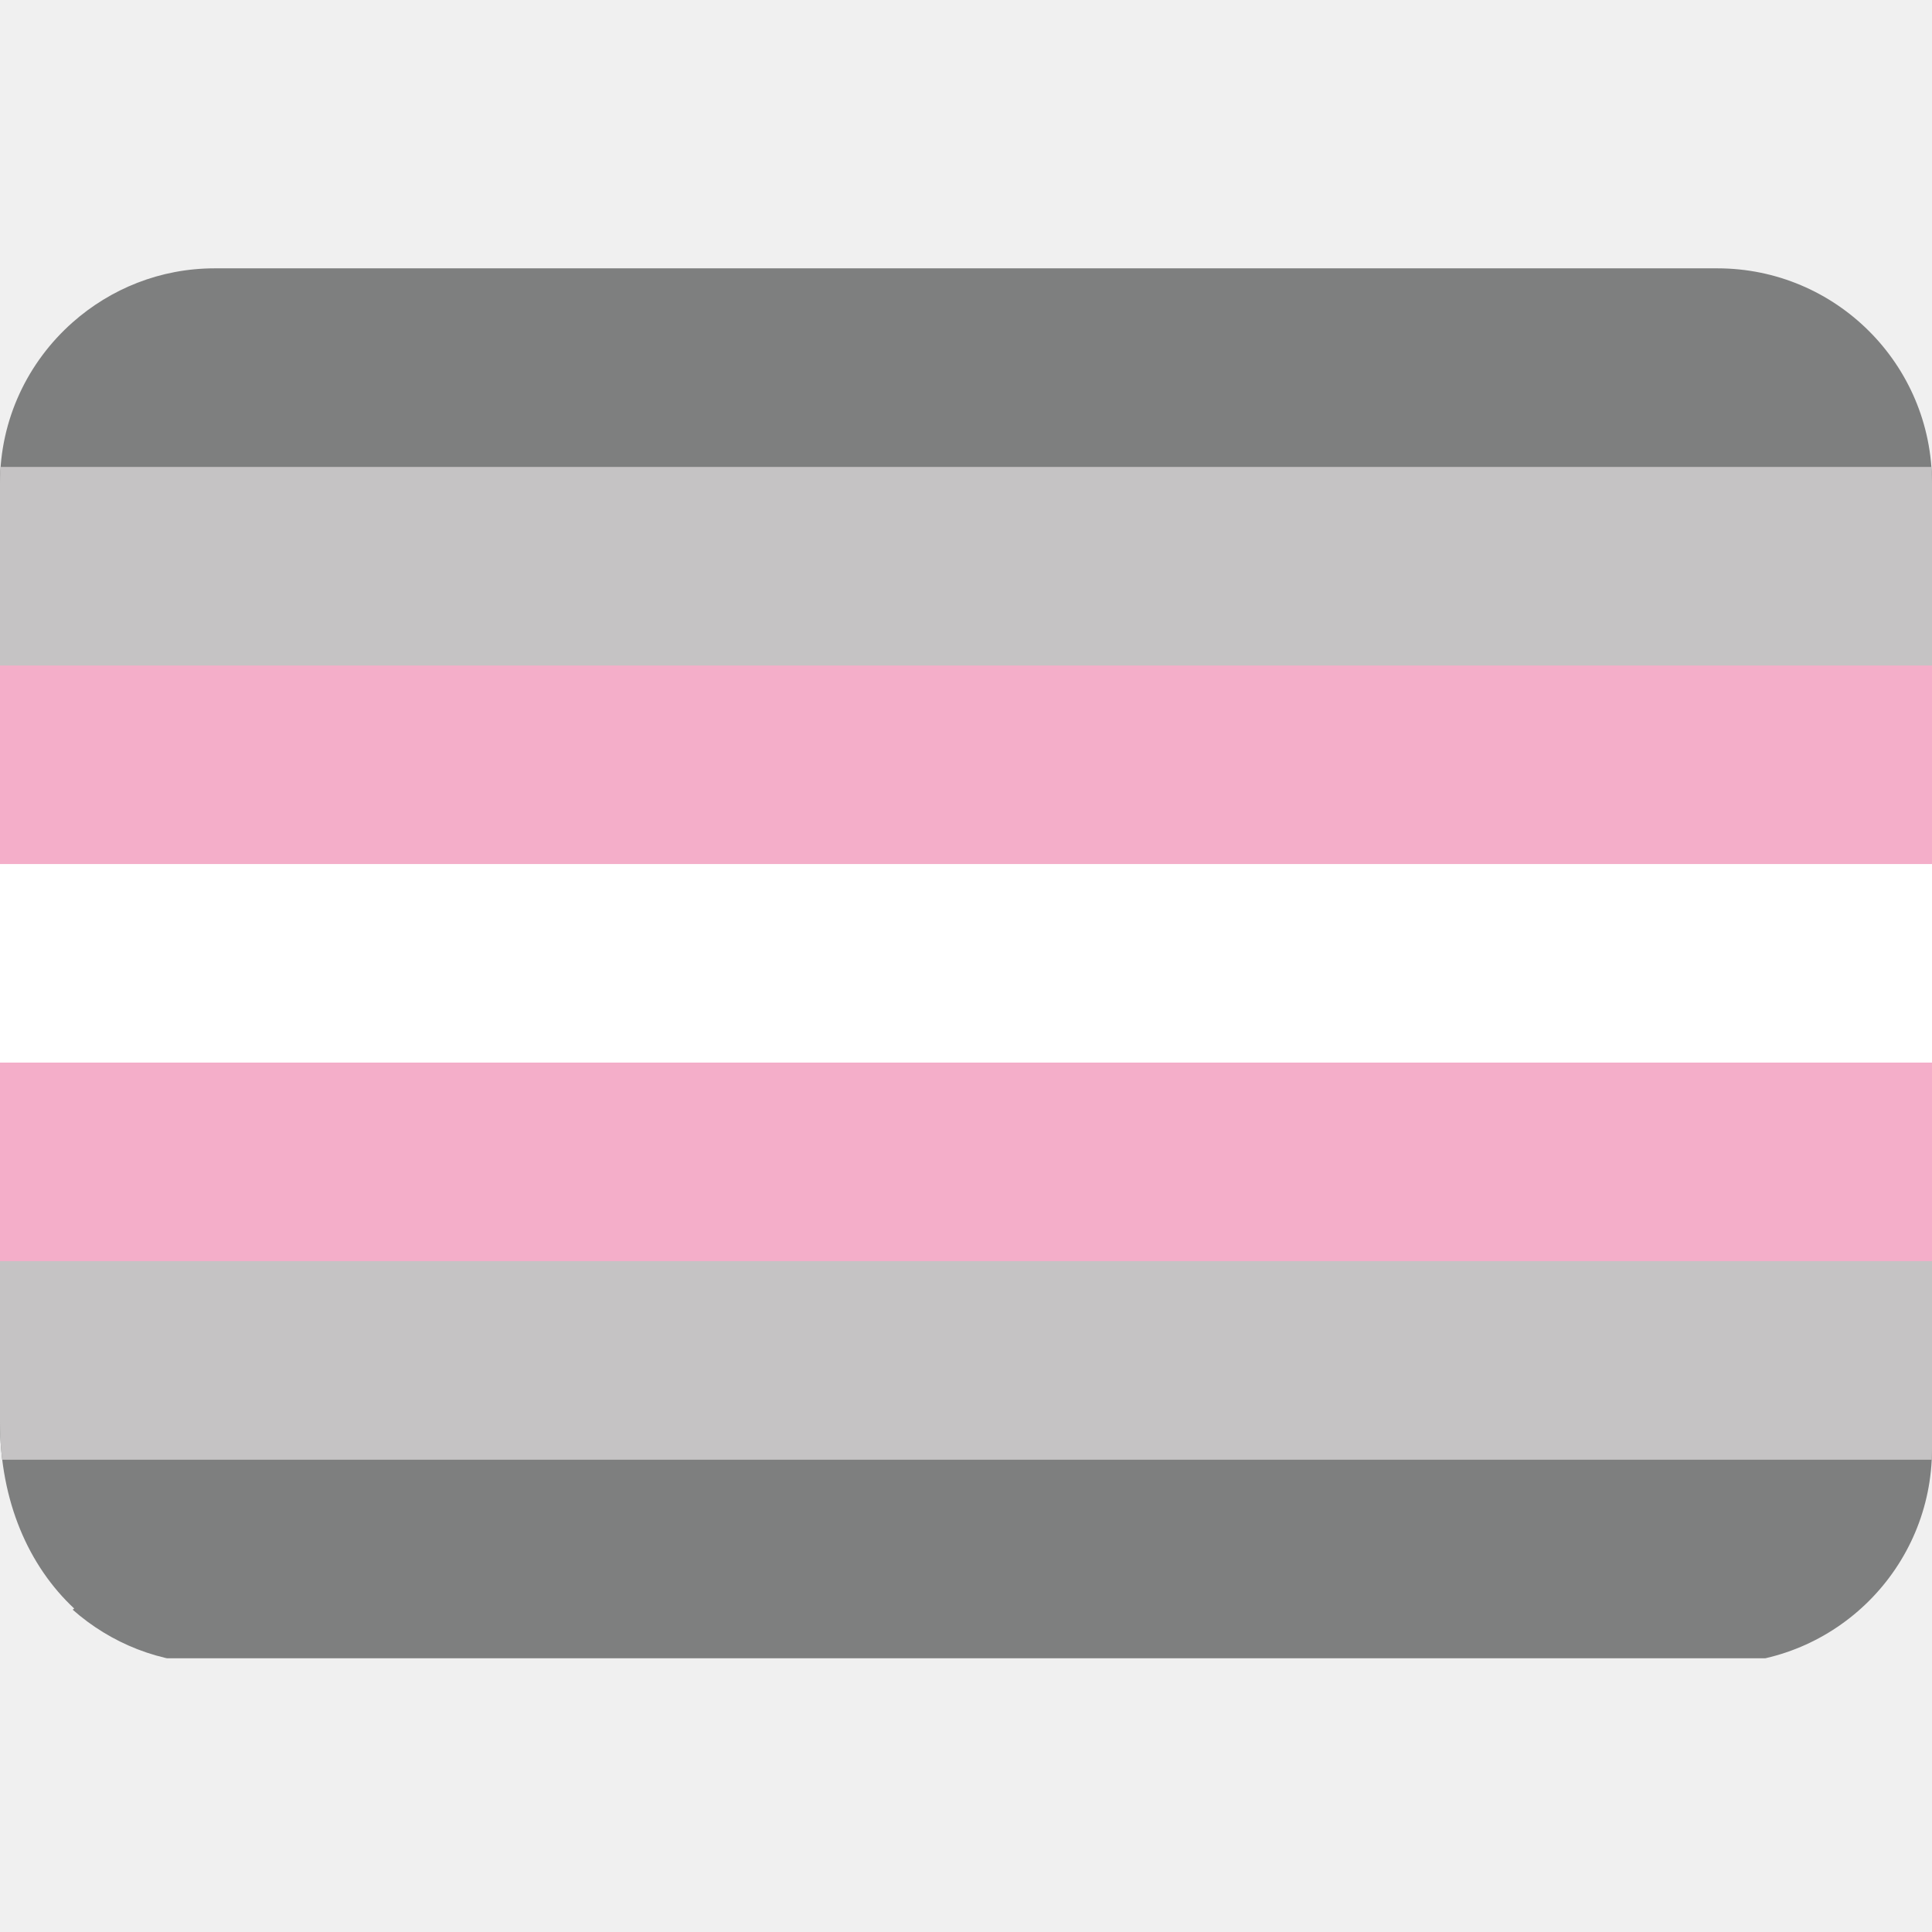
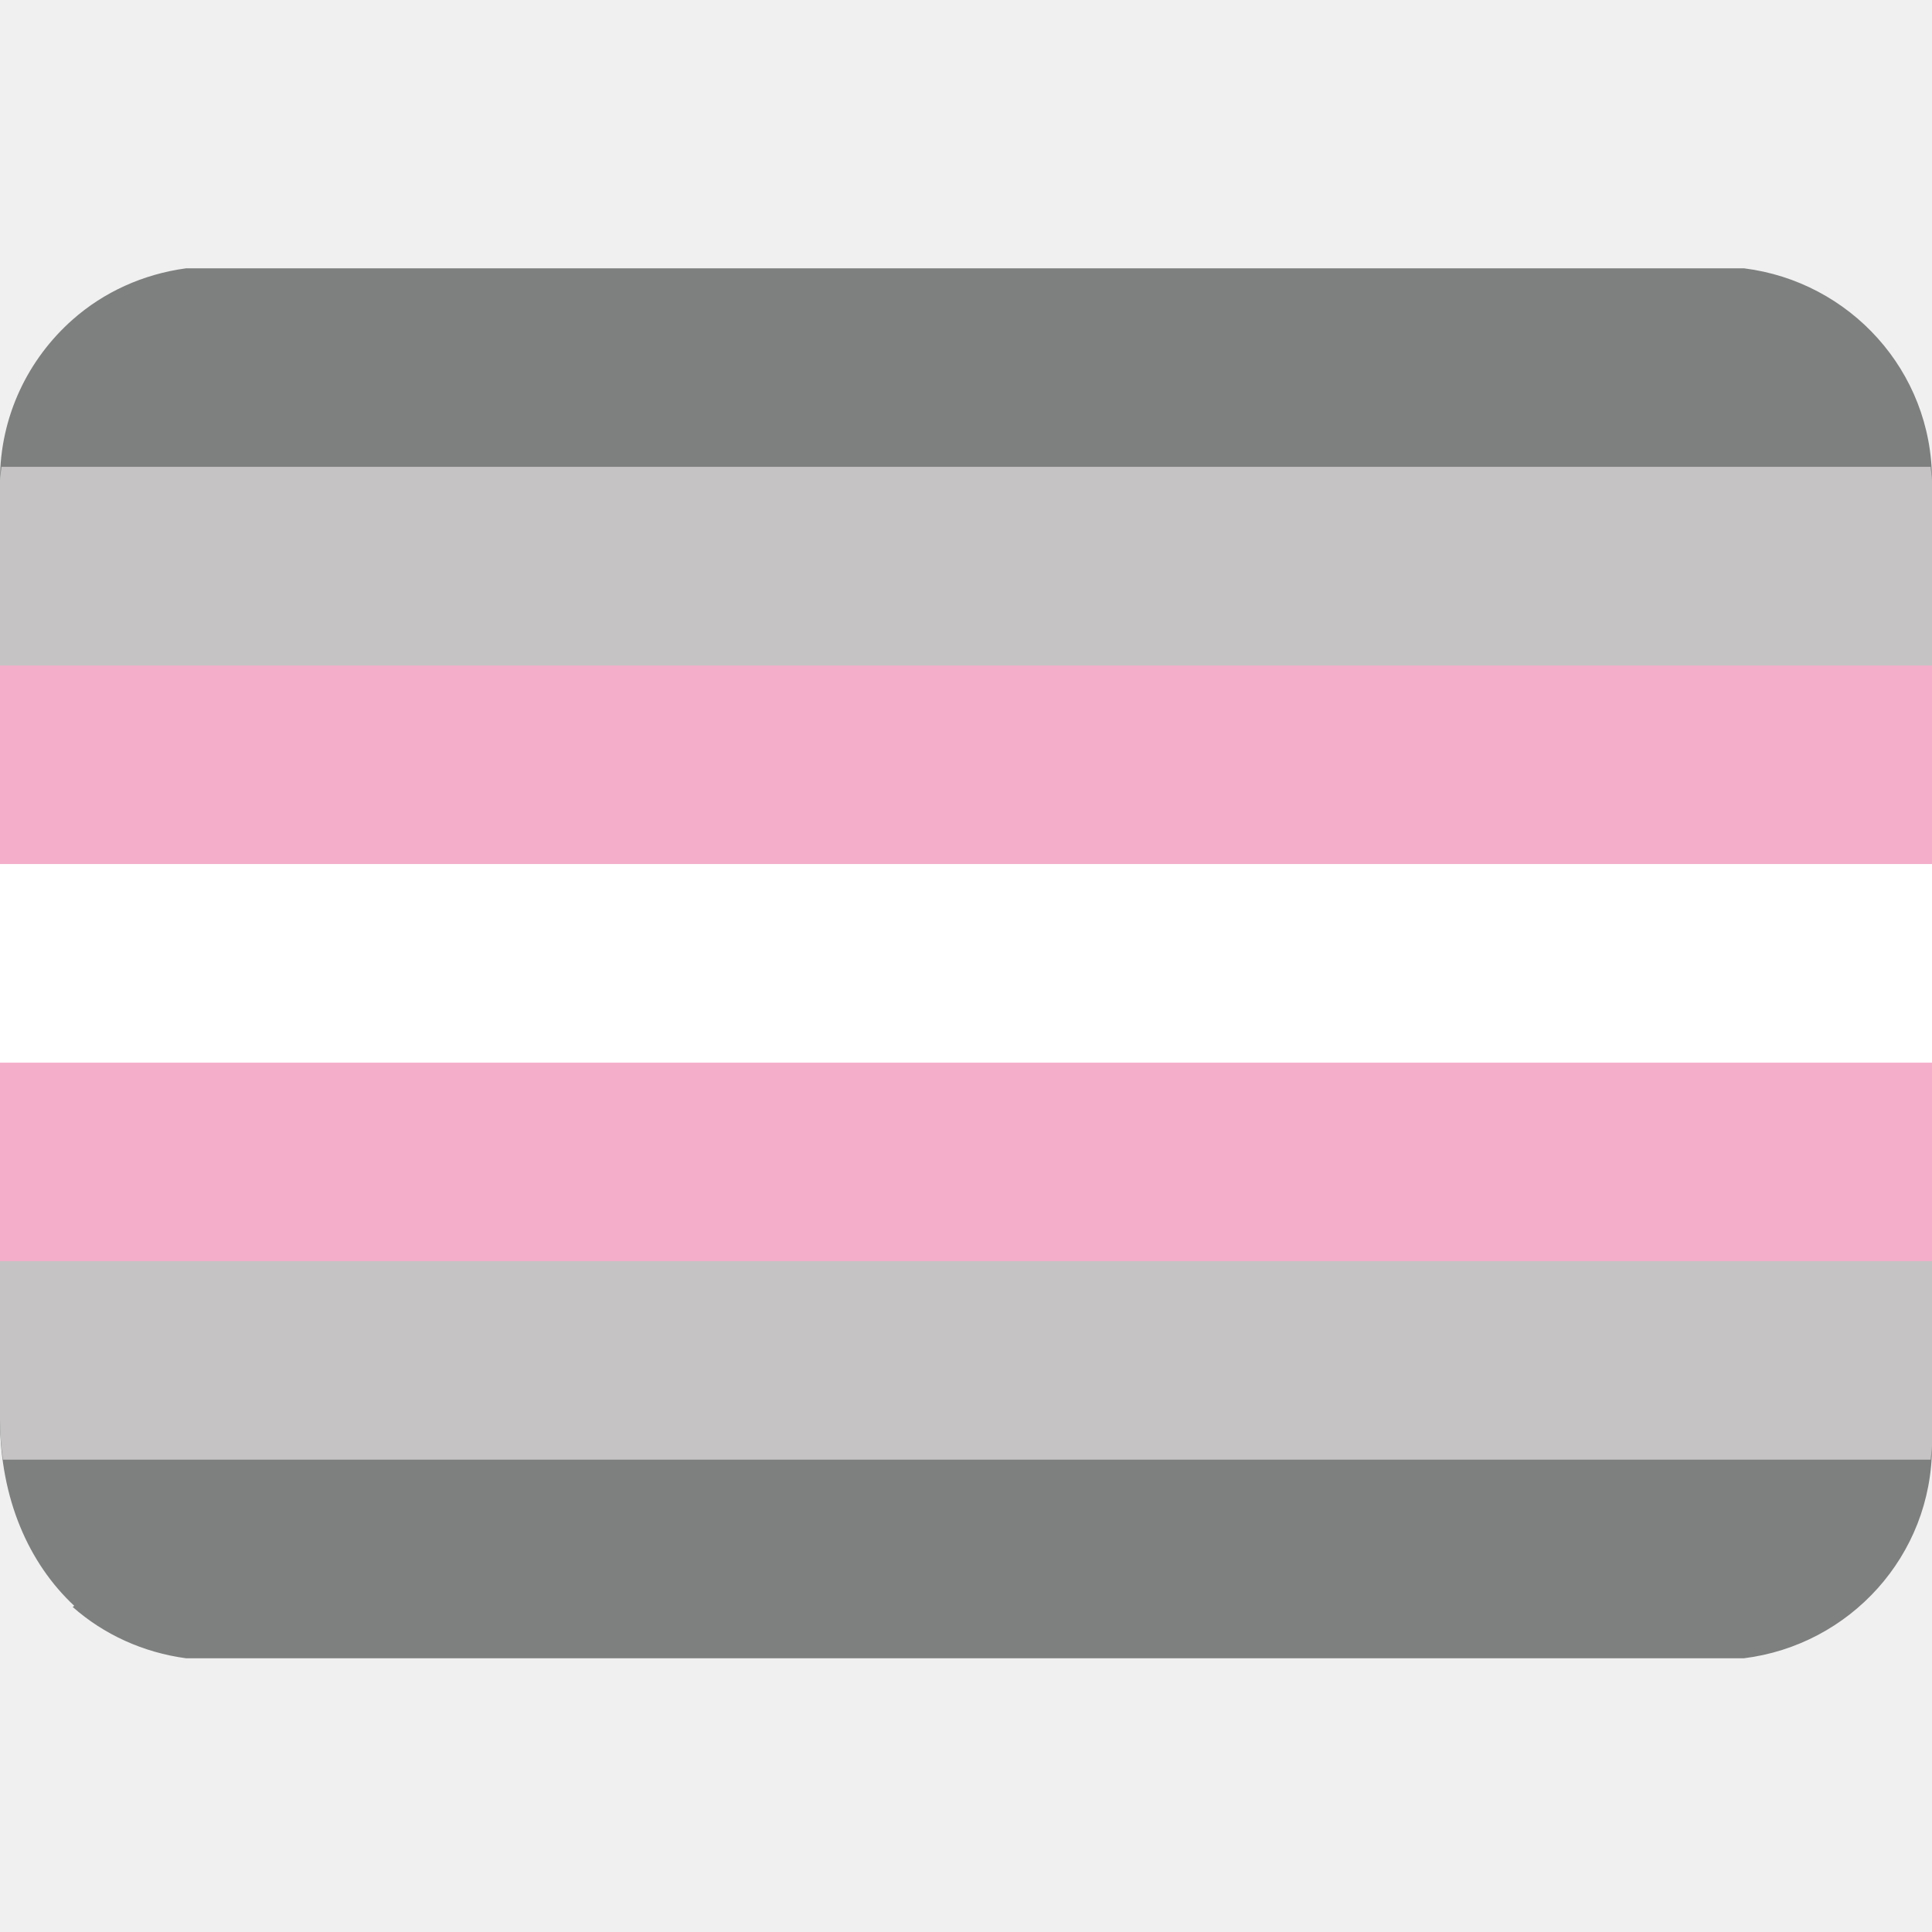
- <svg xmlns="http://www.w3.org/2000/svg" viewBox="0 0 36 36" version="1.1" id="svg10">
-   <defs id="defs14">
-     <clipPath clipPathUnits="userSpaceOnUse" id="clipPath978">
-       <path id="path980" style="fill:#808080;stroke-width:22.596;stroke-linecap:round;stroke-linejoin:round" d="m 4,5 c -1.016,0 -1.94,0.382 -2.646,1.006 -0.829,0.733 -1.354,1.801 -1.354,2.994 v 17.5 c 0,1.48 0.537,2.683 1.383,3.473 l -0.029,0.021 C 2.06,30.618 2.984,31 4,31 H 32 c 2.209,0 4,-1.791 4,-4 V 18 9 c 0,-2.209 -1.791,-4 -4,-4 z" />
-     </clipPath>
-   </defs>
-   <g id="g976" clip-path="url(#clipPath978)">
-     <rect style="fill:#7e7f7f;fill-opacity:1;stroke-width:32.754;stroke-linecap:round;stroke-linejoin:round" id="rect830" width="43.112" height="25.9" x="-3.556" y="5" ry="1.264982e-06" />
-     <rect style="fill:#c5c3c4;fill-opacity:1;stroke-width:27.682;stroke-linecap:round;stroke-linejoin:round" id="rect830-6" width="43.112" height="18.5" x="-3.556" y="8.7" ry="9.0355849e-07" />
-     <rect style="fill:#f4aec9;fill-opacity:1;stroke-width:21.442;stroke-linecap:round;stroke-linejoin:round" id="rect830-6-7" width="43.112" height="11.1" x="-3.556" y="12.4" ry="5.4213501e-07" />
-     <rect style="fill:#ffffff;stroke-width:12.38;stroke-linecap:round;stroke-linejoin:round;fill-opacity:1" id="rect830-6-7-5" width="43.112" height="3.7" x="-3.556" y="16.1" ry="1.8071168e-07" />
-   </g>
+ <svg xmlns="http://www.w3.org/2000/svg" viewBox="0 0 36 36" version="1.1">
+   <path id="rect830" style="fill:#7e7f7f;fill-opacity:1;stroke-width:32.754;stroke-linecap:round;stroke-linejoin:round" d="M 3.465 5 C 2.662 5.109 1.932 5.444 1.354 5.955 C 0.525 6.688 2.9605947e-16 7.756 0 8.949 L 0 26.449 C 0 27.929 0.537 29.132 1.383 29.922 L 1.354 29.943 C 1.934 30.456 2.666 30.792 3.471 30.9 L 32.492 30.9 C 34.466 30.655 36 28.99 36 26.949 L 36 17.949 L 36 8.949 C 36 6.911 34.47 5.248 32.5 5 L 3.465 5 z " />
+   <path id="rect830-6" style="fill:#c5c3c4;fill-opacity:1;stroke-width:27.682;stroke-linecap:round;stroke-linejoin:round" d="M 0.027 8.699 C 0.022 8.784 2.1335327e-17 8.863 0 8.949 L 0 26.449 C 0 26.709 0.023 26.957 0.055 27.199 L 35.975 27.199 C 35.98 27.115 36 27.035 36 26.949 L 36 17.949 L 36 8.949 C 36 8.863 35.98 8.784 35.975 8.699 L 0.027 8.699 z " />
+   <path id="rect830-6-7" style="fill:#f4aec9;fill-opacity:1;stroke-width:21.442;stroke-linecap:round;stroke-linejoin:round" d="M 0 12.4 L 0 23.5 L 36 23.5 L 36 17.949 L 36 12.4 L 0 12.4 z " />
+   <path id="rect830-6-7-5" style="fill:#ffffff;fill-opacity:1;stroke-width:12.38;stroke-linecap:round;stroke-linejoin:round" d="M 0 16.1 L 0 19.801 L 36 19.801 L 36 17.949 L 36 16.1 L 0 16.1 z " />
</svg>
